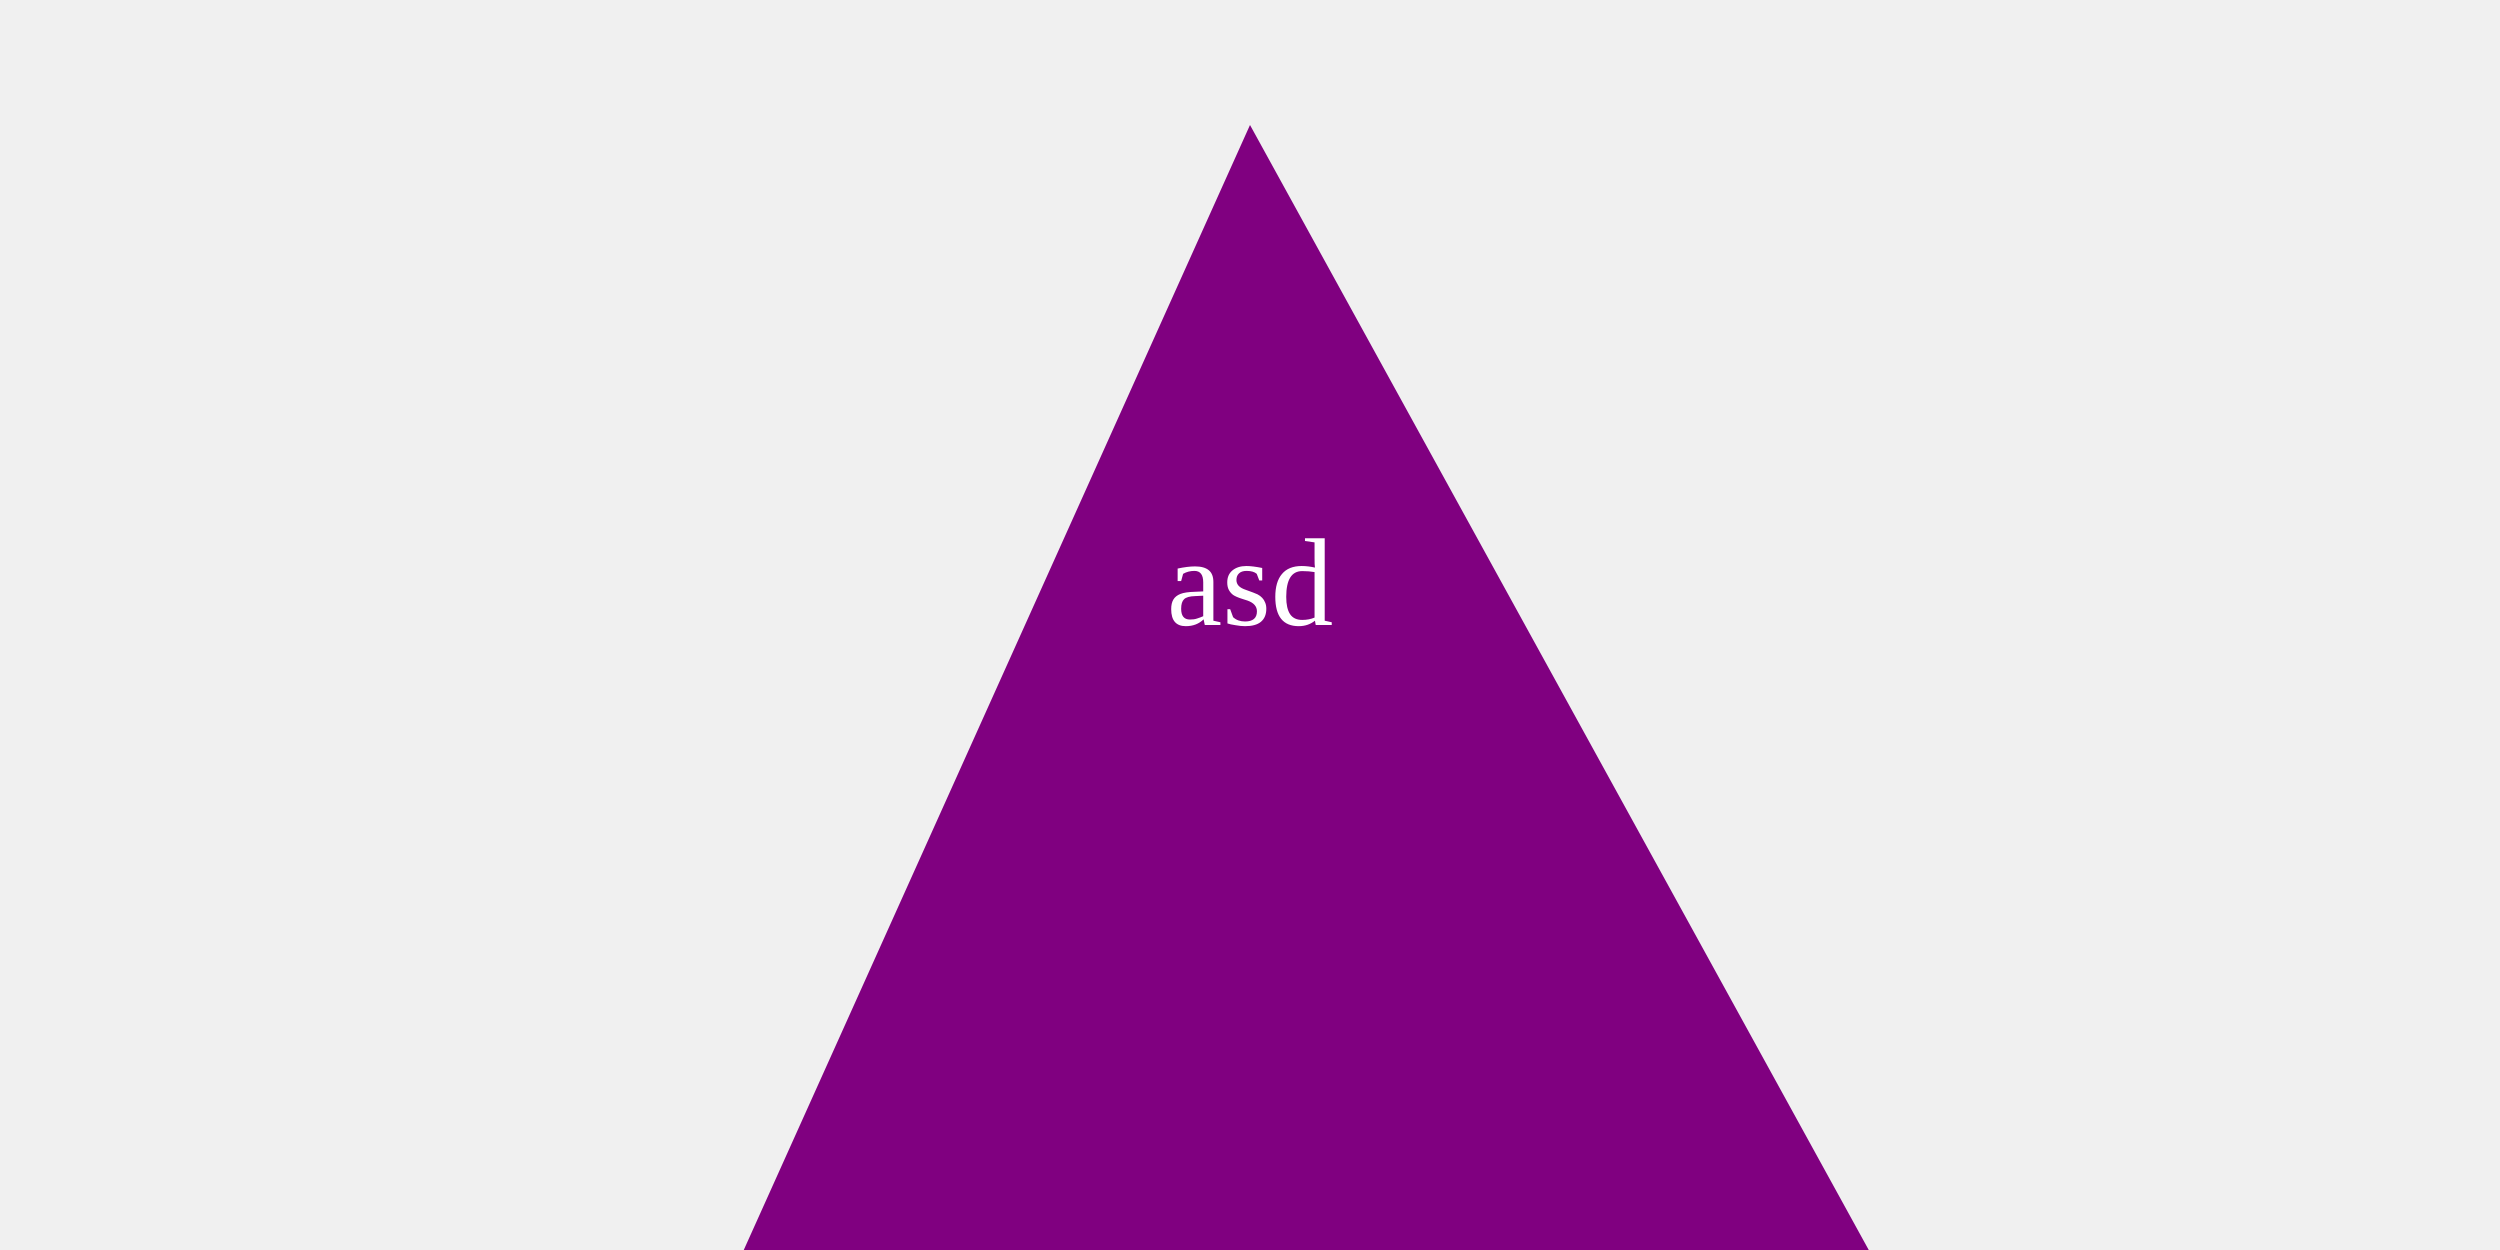
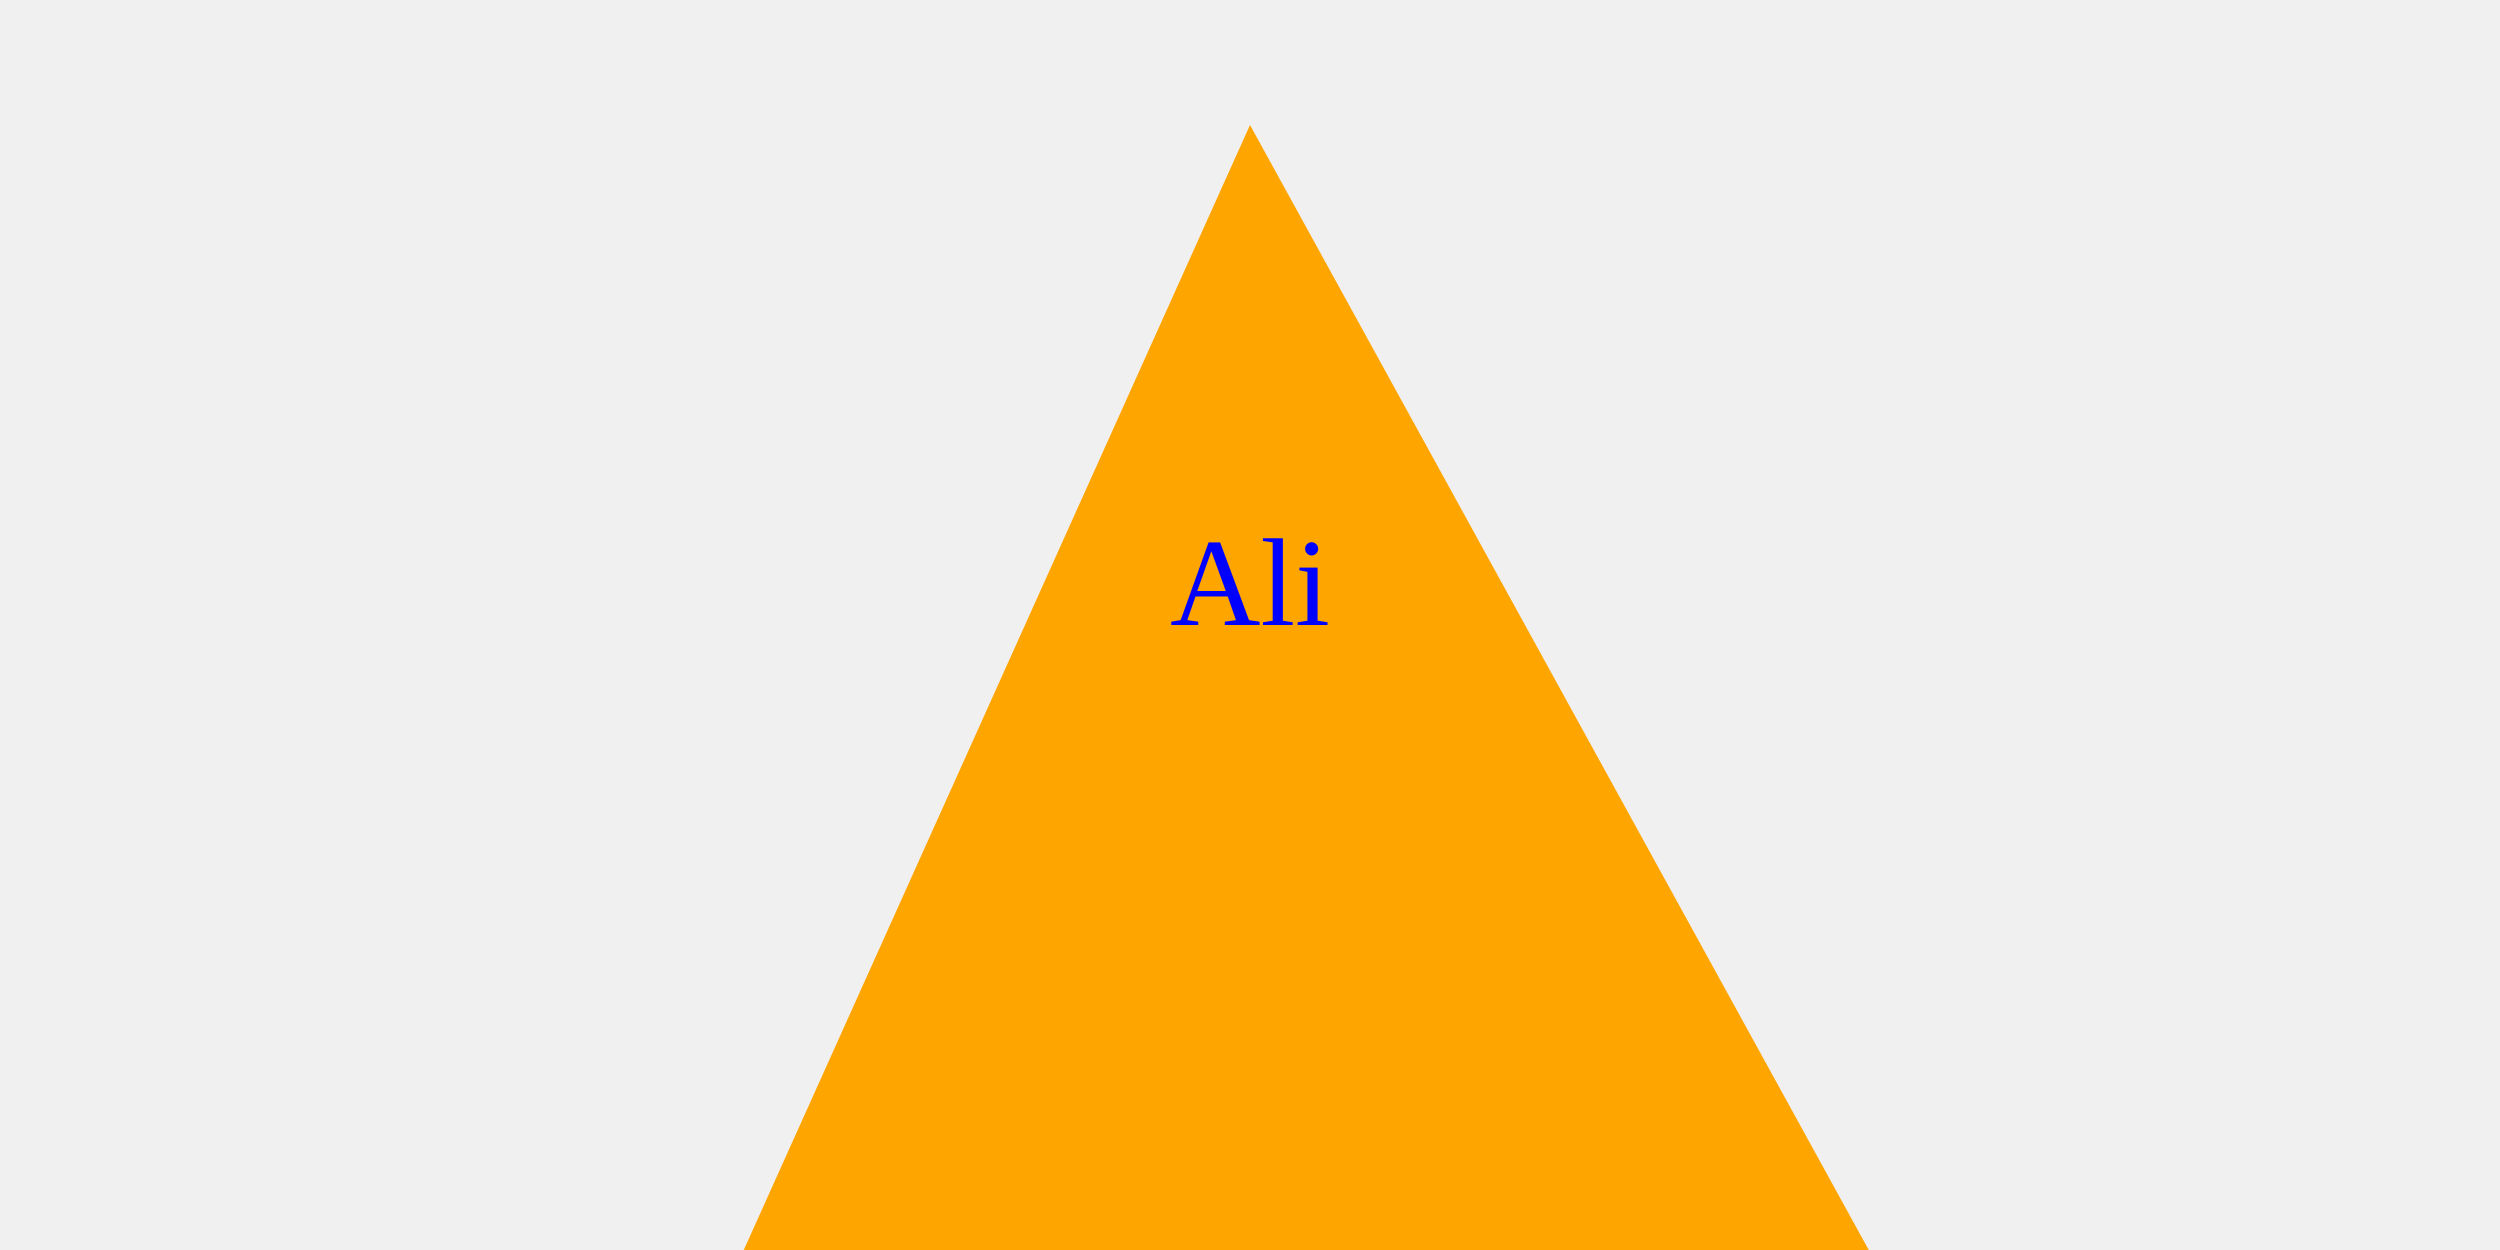
<svg xmlns="http://www.w3.org/2000/svg" width="200" height="100">
-   <polygon points="100,10 10,210 210,210" fill="purple" />
-   <text x="50%" y="50%" text-anchor="middle" font-size="10" fill="white">asd</text>
+   <polygon points="100,10 10,210 210,210" fill="Orange" />
+   <text x="50%" y="50%" text-anchor="middle" font-size="10" fill="blue">Ali</text>
</svg>
